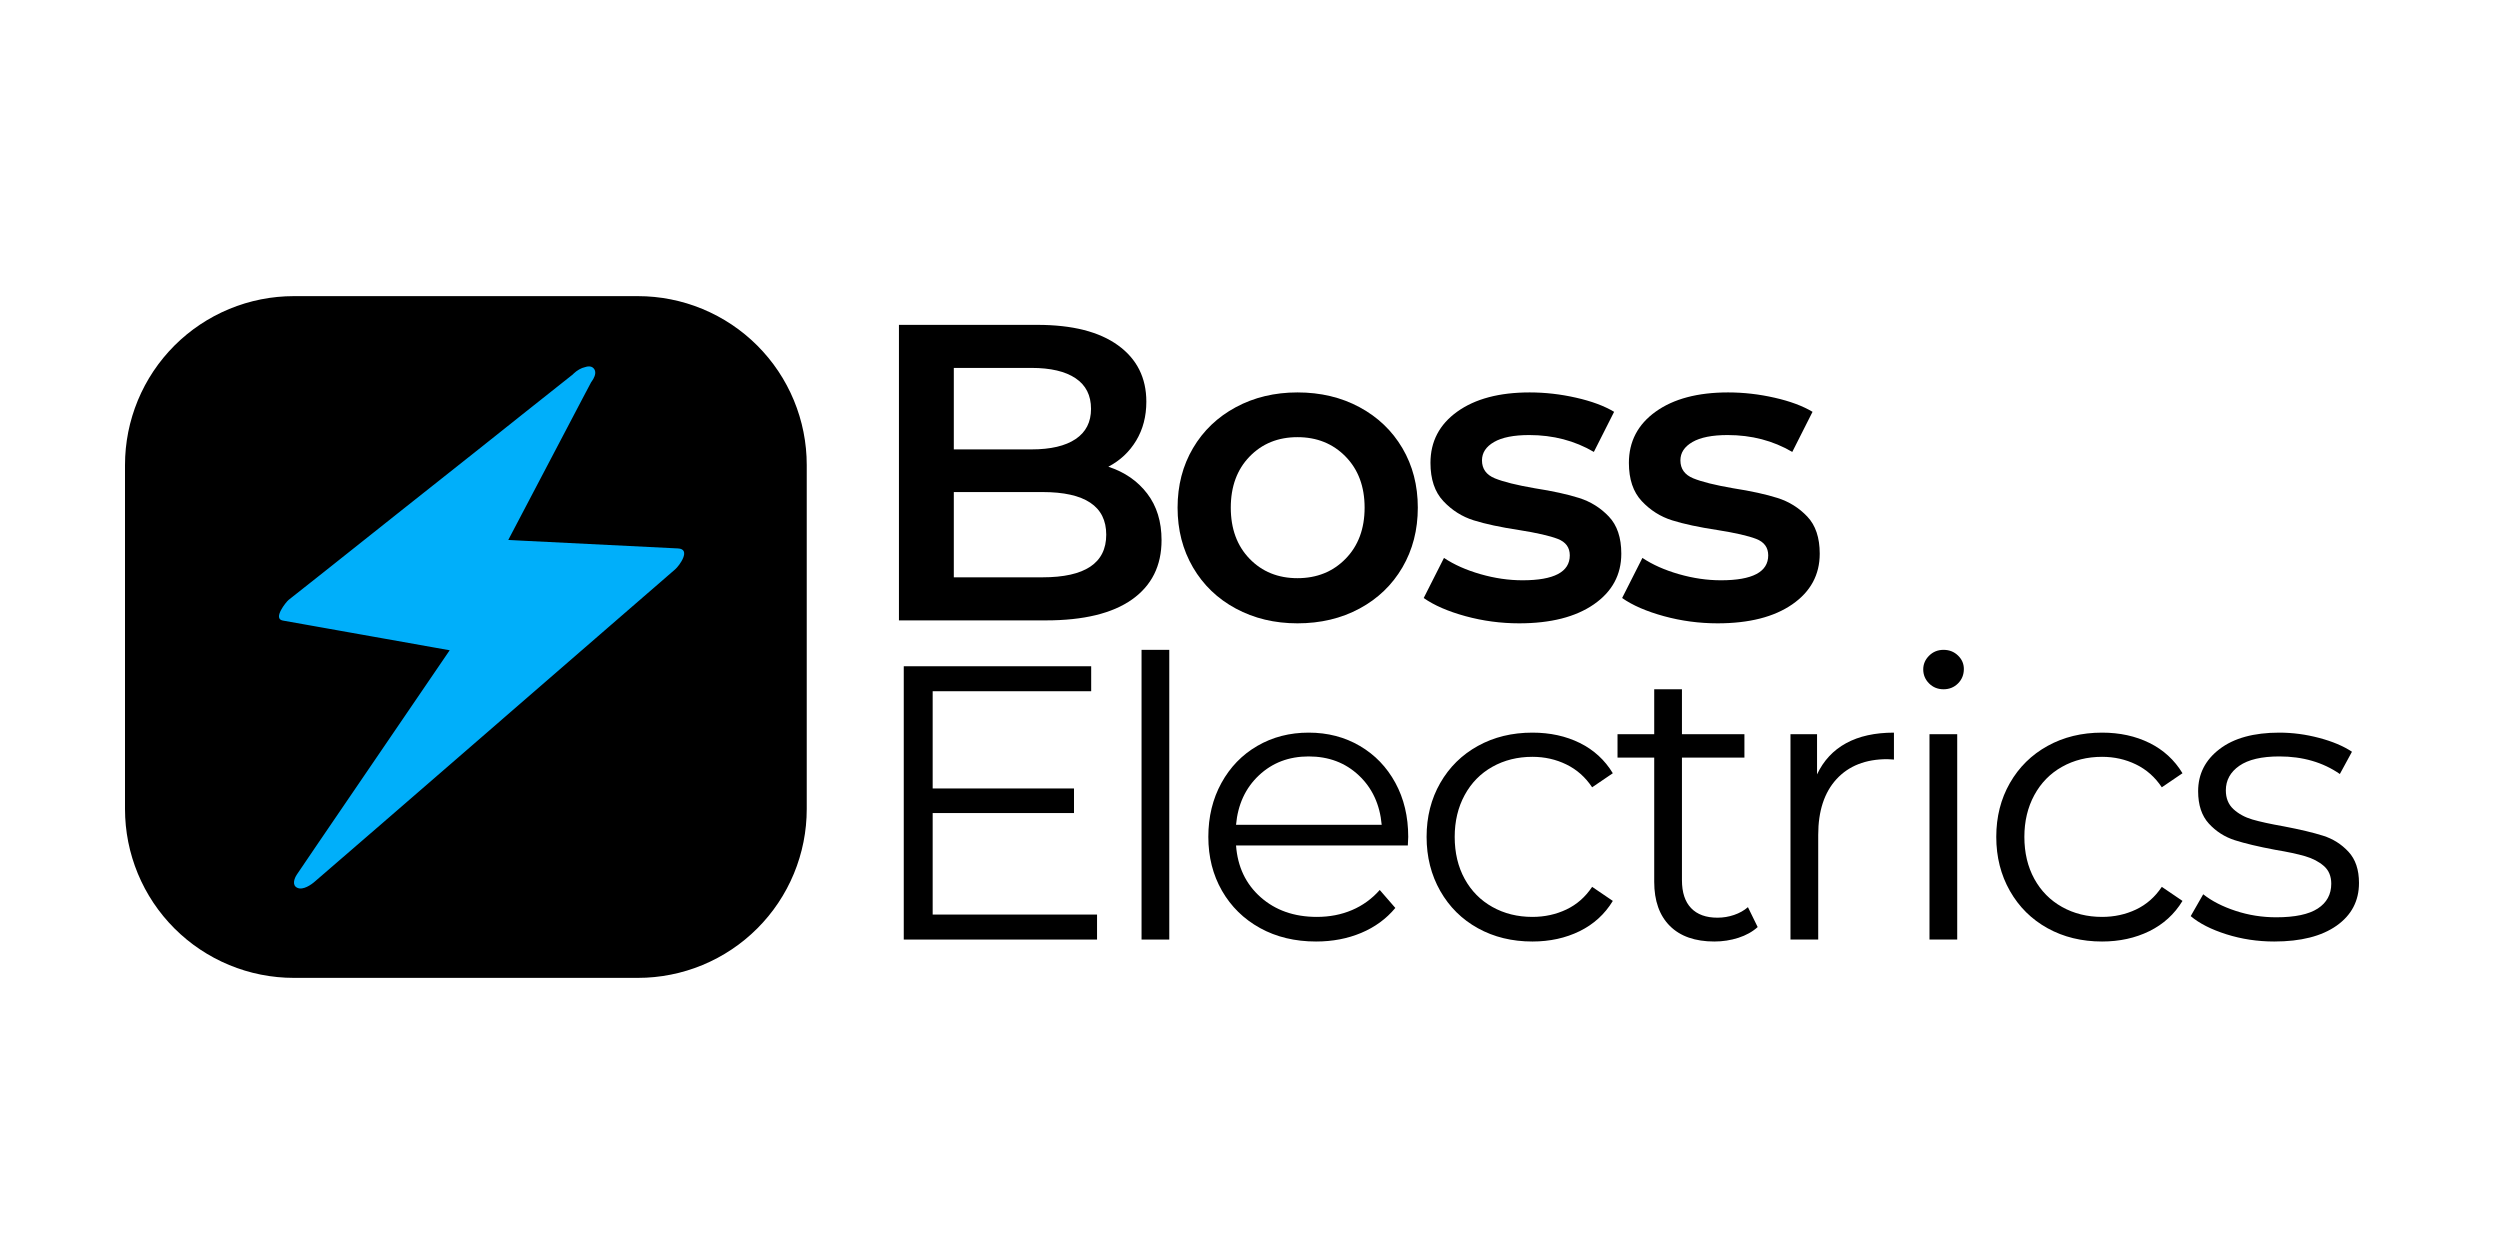
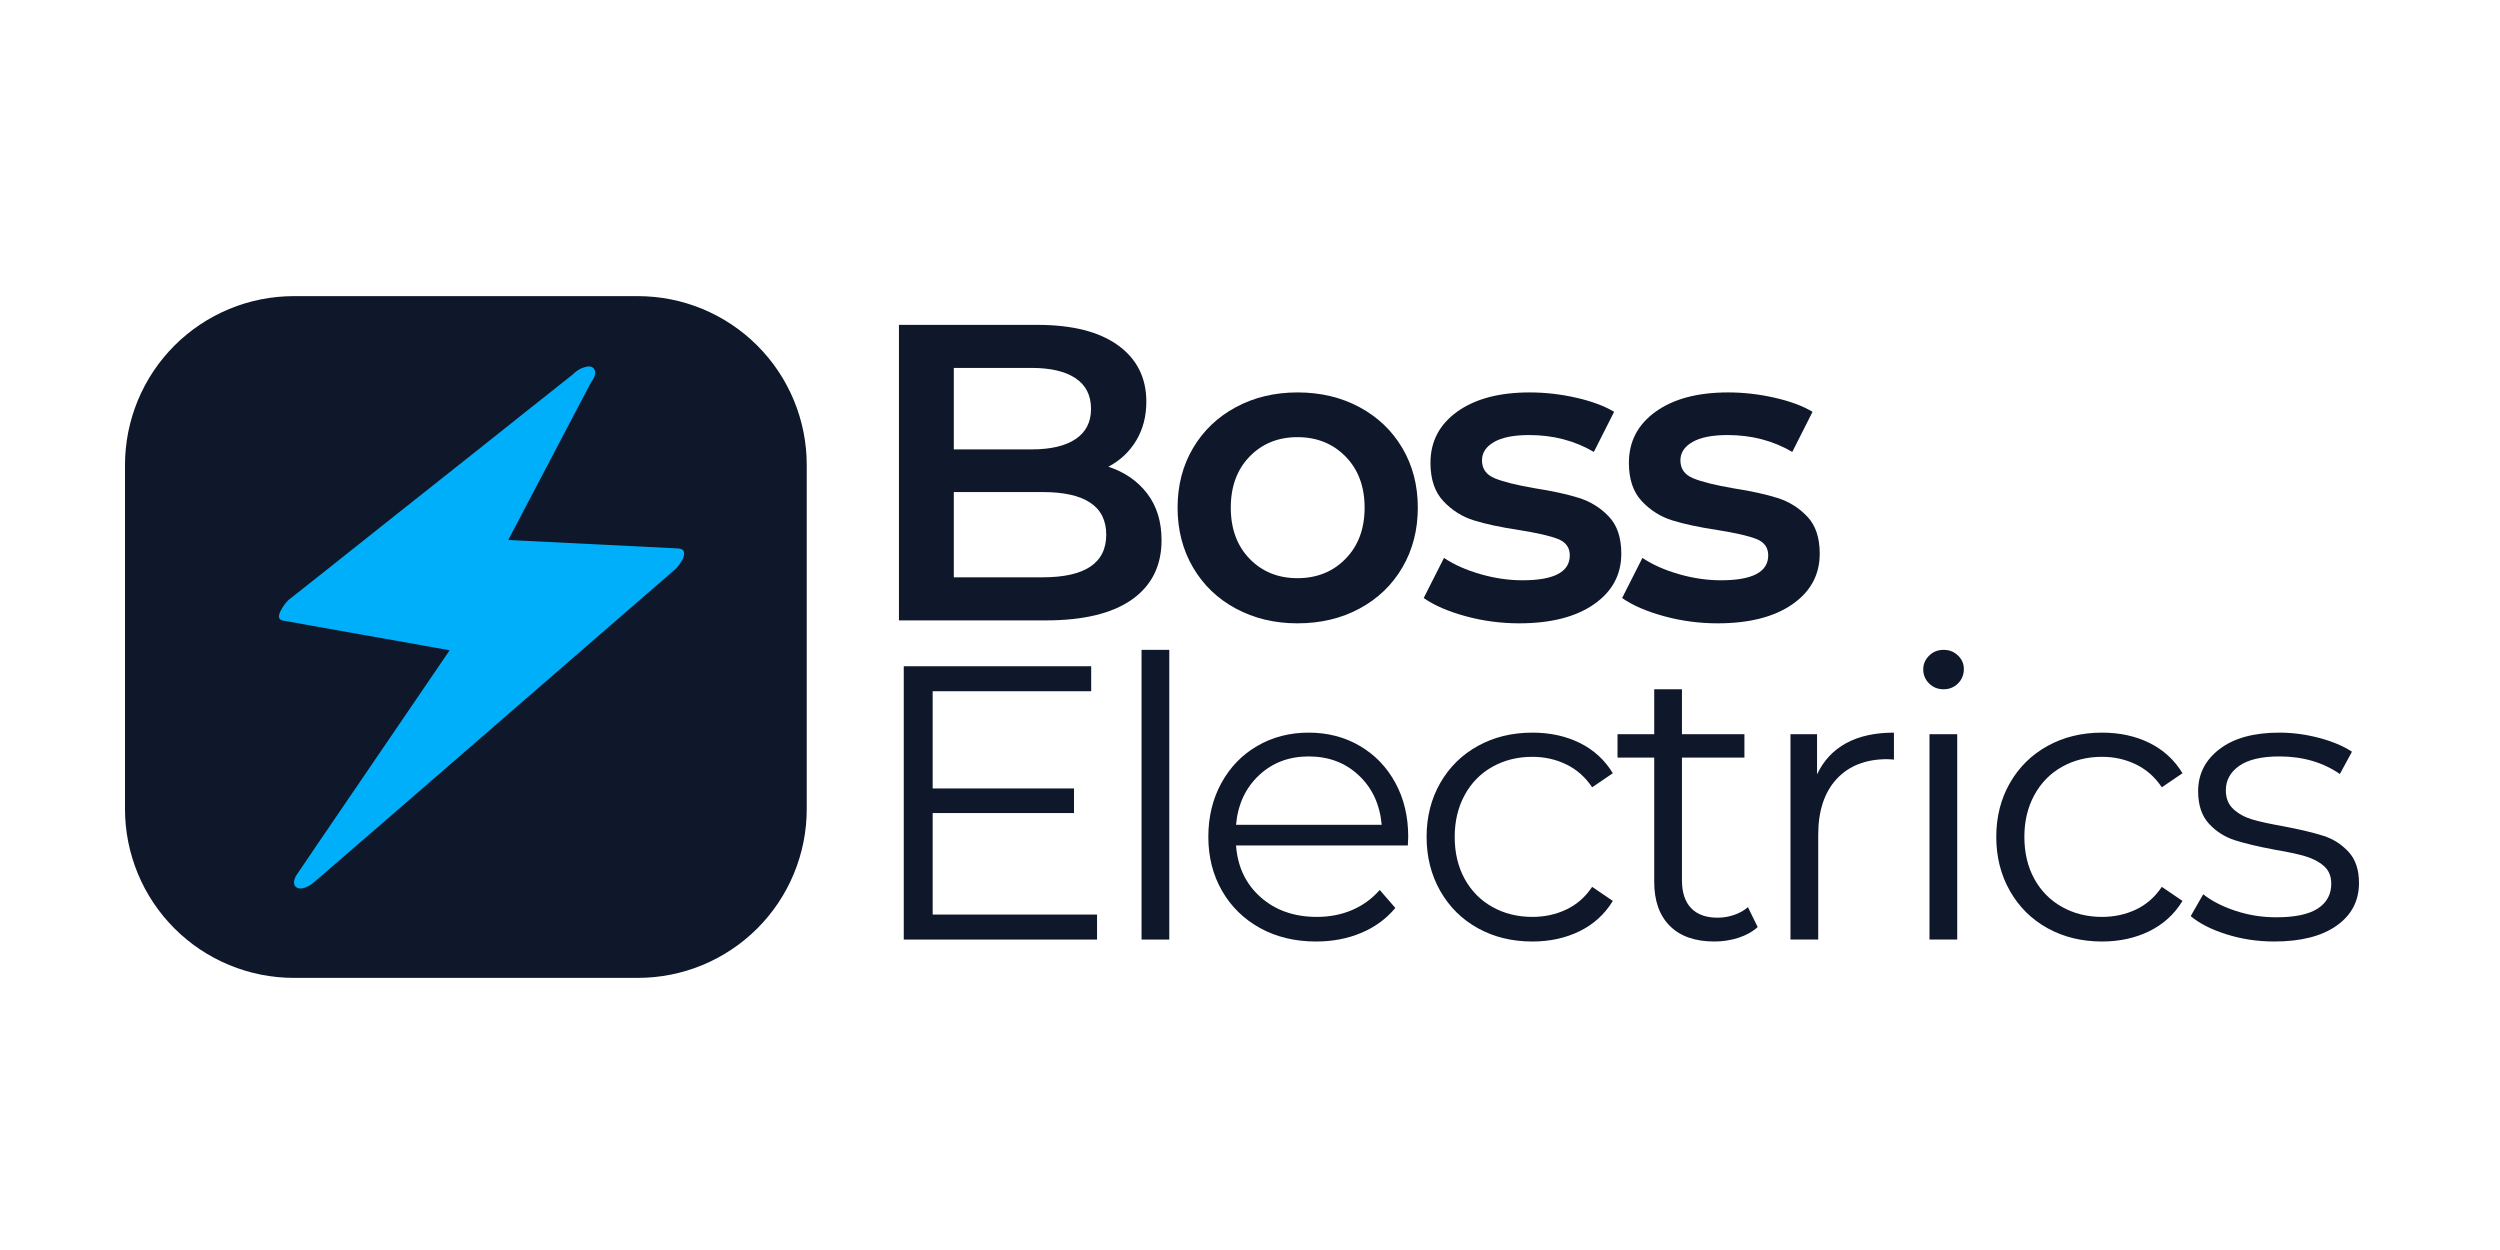
<svg xmlns="http://www.w3.org/2000/svg" width="2000" zoomAndPan="magnify" viewBox="0 0 1500 750" height="1000" preserveAspectRatio="xMidYMid meet" version="1.0">
  <defs>
    <g />
    <clipPath id="2c72d97c0a">
      <path d="M 75 177.68 L 483.75 177.68 L 483.75 586.43 L 75 586.43 Z M 75 177.68 " clip-rule="nonzero" />
    </clipPath>
    <clipPath id="9a9b694455">
      <rect x="0" width="581" y="0" height="311" />
    </clipPath>
    <clipPath id="fc457a2ce8">
      <rect x="0" width="905" y="0" height="288" />
    </clipPath>
  </defs>
  <g clip-path="url(#2c72d97c0a)">
-     <path fill="#000000" d="M 176.297 177.68 L 382.746 177.68 C 384.402 177.68 386.062 177.719 387.715 177.801 C 389.371 177.883 391.023 178.004 392.676 178.168 C 394.324 178.328 395.969 178.531 397.609 178.773 C 399.25 179.02 400.883 179.301 402.508 179.625 C 404.133 179.949 405.75 180.312 407.359 180.715 C 408.969 181.117 410.566 181.559 412.152 182.039 C 413.738 182.523 415.312 183.043 416.871 183.602 C 418.434 184.16 419.98 184.754 421.512 185.391 C 423.043 186.023 424.559 186.695 426.055 187.406 C 427.555 188.113 429.035 188.859 430.496 189.641 C 431.961 190.422 433.402 191.238 434.824 192.09 C 436.246 192.941 437.645 193.828 439.023 194.75 C 440.402 195.672 441.758 196.625 443.09 197.613 C 444.422 198.602 445.727 199.621 447.008 200.672 C 448.289 201.723 449.543 202.805 450.773 203.918 C 452 205.031 453.203 206.176 454.375 207.348 C 455.547 208.52 456.688 209.719 457.801 210.949 C 458.914 212.176 459.996 213.434 461.051 214.715 C 462.102 215.996 463.121 217.301 464.109 218.633 C 465.098 219.965 466.051 221.32 466.973 222.699 C 467.891 224.078 468.777 225.477 469.633 226.898 C 470.484 228.32 471.301 229.762 472.082 231.227 C 472.863 232.688 473.609 234.168 474.316 235.664 C 475.027 237.164 475.699 238.68 476.332 240.211 C 476.965 241.742 477.562 243.289 478.121 244.852 C 478.68 246.41 479.199 247.984 479.68 249.57 C 480.164 251.156 480.605 252.754 481.008 254.363 C 481.41 255.973 481.773 257.586 482.098 259.215 C 482.422 260.84 482.703 262.473 482.945 264.113 C 483.191 265.754 483.395 267.398 483.555 269.047 C 483.719 270.695 483.84 272.348 483.922 274.004 C 484.004 275.66 484.043 277.316 484.043 278.977 L 484.043 485.426 C 484.043 487.082 484.004 488.738 483.922 490.395 C 483.84 492.051 483.719 493.703 483.555 495.355 C 483.395 497.004 483.191 498.648 482.945 500.289 C 482.703 501.93 482.422 503.562 482.098 505.188 C 481.773 506.812 481.41 508.43 481.008 510.039 C 480.605 511.645 480.164 513.242 479.68 514.828 C 479.199 516.418 478.68 517.988 478.121 519.551 C 477.562 521.113 476.965 522.656 476.332 524.191 C 475.699 525.723 475.027 527.234 474.316 528.734 C 473.609 530.234 472.863 531.715 472.082 533.176 C 471.301 534.637 470.484 536.078 469.633 537.5 C 468.777 538.922 467.891 540.324 466.973 541.703 C 466.051 543.082 465.098 544.438 464.109 545.766 C 463.121 547.098 462.102 548.406 461.051 549.688 C 459.996 550.969 458.914 552.223 457.801 553.453 C 456.688 554.68 455.547 555.879 454.375 557.051 C 453.203 558.227 452 559.367 450.773 560.48 C 449.543 561.594 448.289 562.676 447.008 563.727 C 445.727 564.781 444.422 565.801 443.09 566.789 C 441.758 567.773 440.402 568.73 439.023 569.648 C 437.645 570.57 436.246 571.457 434.824 572.309 C 433.402 573.164 431.961 573.98 430.496 574.762 C 429.035 575.543 427.555 576.289 426.055 576.996 C 424.559 577.703 423.043 578.375 421.512 579.012 C 419.98 579.645 418.434 580.242 416.871 580.801 C 415.312 581.359 413.738 581.879 412.152 582.359 C 410.566 582.84 408.969 583.285 407.359 583.688 C 405.75 584.09 404.133 584.453 402.508 584.773 C 400.883 585.098 399.25 585.383 397.609 585.625 C 395.969 585.867 394.324 586.07 392.676 586.234 C 391.023 586.398 389.371 586.52 387.715 586.602 C 386.062 586.68 384.402 586.723 382.746 586.723 L 176.297 586.723 C 174.641 586.723 172.98 586.68 171.328 586.602 C 169.672 586.52 168.02 586.398 166.367 586.234 C 164.719 586.07 163.074 585.867 161.434 585.625 C 159.793 585.383 158.16 585.098 156.535 584.777 C 154.91 584.453 153.293 584.09 151.684 583.688 C 150.074 583.285 148.477 582.84 146.891 582.359 C 145.305 581.879 143.73 581.359 142.172 580.801 C 140.609 580.242 139.062 579.645 137.531 579.012 C 136 578.375 134.484 577.703 132.988 576.996 C 131.488 576.289 130.008 575.543 128.547 574.762 C 127.082 573.98 125.641 573.164 124.219 572.309 C 122.797 571.457 121.398 570.57 120.02 569.648 C 118.641 568.73 117.285 567.773 115.953 566.789 C 114.621 565.801 113.316 564.781 112.035 563.727 C 110.754 562.676 109.5 561.594 108.27 560.48 C 107.043 559.367 105.84 558.227 104.668 557.051 C 103.496 555.879 102.355 554.68 101.242 553.453 C 100.129 552.223 99.047 550.969 97.992 549.688 C 96.941 548.406 95.922 547.098 94.934 545.766 C 93.945 544.438 92.992 543.082 92.07 541.703 C 91.152 540.324 90.266 538.922 89.41 537.5 C 88.559 536.078 87.742 534.637 86.961 533.176 C 86.18 531.715 85.434 530.234 84.727 528.734 C 84.016 527.234 83.344 525.723 82.711 524.191 C 82.078 522.656 81.48 521.113 80.922 519.551 C 80.363 517.988 79.844 516.418 79.363 514.828 C 78.879 513.242 78.438 511.645 78.035 510.039 C 77.633 508.43 77.27 506.812 76.945 505.188 C 76.621 503.562 76.34 501.93 76.098 500.289 C 75.852 498.648 75.648 497.004 75.488 495.355 C 75.324 493.703 75.203 492.051 75.121 490.395 C 75.039 488.738 75 487.082 75 485.426 L 75 278.977 C 75 277.316 75.039 275.66 75.121 274.004 C 75.203 272.348 75.324 270.695 75.488 269.047 C 75.648 267.398 75.852 265.754 76.098 264.113 C 76.34 262.473 76.621 260.84 76.945 259.215 C 77.27 257.586 77.633 255.973 78.035 254.363 C 78.438 252.754 78.879 251.156 79.363 249.57 C 79.844 247.984 80.363 246.41 80.922 244.852 C 81.48 243.289 82.078 241.742 82.711 240.211 C 83.344 238.68 84.016 237.164 84.727 235.664 C 85.434 234.168 86.18 232.688 86.961 231.227 C 87.742 229.762 88.559 228.32 89.41 226.898 C 90.266 225.477 91.152 224.078 92.07 222.699 C 92.992 221.32 93.945 219.965 94.934 218.633 C 95.922 217.301 96.941 215.996 97.992 214.715 C 99.047 213.434 100.129 212.176 101.242 210.949 C 102.355 209.719 103.496 208.52 104.668 207.348 C 105.84 206.176 107.043 205.031 108.27 203.918 C 109.5 202.805 110.754 201.723 112.035 200.672 C 113.316 199.621 114.621 198.602 115.953 197.613 C 117.285 196.625 118.641 195.672 120.02 194.75 C 121.398 193.828 122.797 192.941 124.219 192.09 C 125.641 191.238 127.082 190.422 128.547 189.641 C 130.008 188.859 131.488 188.113 132.988 187.406 C 134.484 186.695 136 186.023 137.531 185.391 C 139.062 184.754 140.609 184.16 142.172 183.602 C 143.73 183.043 145.305 182.523 146.891 182.039 C 148.477 181.559 150.074 181.117 151.684 180.715 C 153.293 180.312 154.91 179.949 156.535 179.625 C 158.16 179.301 159.793 179.02 161.434 178.773 C 163.074 178.531 164.719 178.328 166.367 178.168 C 168.02 178.004 169.672 177.883 171.328 177.801 C 172.98 177.719 174.641 177.68 176.297 177.68 Z M 176.297 177.68 " fill-opacity="1" fill-rule="nonzero" />
+     <path fill="#0f172a" d="M 176.297 177.68 L 382.746 177.68 C 384.402 177.68 386.062 177.719 387.715 177.801 C 389.371 177.883 391.023 178.004 392.676 178.168 C 394.324 178.328 395.969 178.531 397.609 178.773 C 399.25 179.02 400.883 179.301 402.508 179.625 C 404.133 179.949 405.75 180.312 407.359 180.715 C 408.969 181.117 410.566 181.559 412.152 182.039 C 413.738 182.523 415.312 183.043 416.871 183.602 C 418.434 184.16 419.98 184.754 421.512 185.391 C 423.043 186.023 424.559 186.695 426.055 187.406 C 427.555 188.113 429.035 188.859 430.496 189.641 C 431.961 190.422 433.402 191.238 434.824 192.09 C 436.246 192.941 437.645 193.828 439.023 194.75 C 440.402 195.672 441.758 196.625 443.09 197.613 C 444.422 198.602 445.727 199.621 447.008 200.672 C 448.289 201.723 449.543 202.805 450.773 203.918 C 452 205.031 453.203 206.176 454.375 207.348 C 455.547 208.52 456.688 209.719 457.801 210.949 C 458.914 212.176 459.996 213.434 461.051 214.715 C 462.102 215.996 463.121 217.301 464.109 218.633 C 465.098 219.965 466.051 221.32 466.973 222.699 C 467.891 224.078 468.777 225.477 469.633 226.898 C 470.484 228.32 471.301 229.762 472.082 231.227 C 472.863 232.688 473.609 234.168 474.316 235.664 C 475.027 237.164 475.699 238.68 476.332 240.211 C 476.965 241.742 477.562 243.289 478.121 244.852 C 478.68 246.41 479.199 247.984 479.68 249.57 C 480.164 251.156 480.605 252.754 481.008 254.363 C 481.41 255.973 481.773 257.586 482.098 259.215 C 482.422 260.84 482.703 262.473 482.945 264.113 C 483.191 265.754 483.395 267.398 483.555 269.047 C 483.719 270.695 483.84 272.348 483.922 274.004 C 484.004 275.66 484.043 277.316 484.043 278.977 L 484.043 485.426 C 484.043 487.082 484.004 488.738 483.922 490.395 C 483.84 492.051 483.719 493.703 483.555 495.355 C 483.395 497.004 483.191 498.648 482.945 500.289 C 482.703 501.93 482.422 503.562 482.098 505.188 C 481.773 506.812 481.41 508.43 481.008 510.039 C 480.605 511.645 480.164 513.242 479.68 514.828 C 479.199 516.418 478.68 517.988 478.121 519.551 C 477.562 521.113 476.965 522.656 476.332 524.191 C 475.699 525.723 475.027 527.234 474.316 528.734 C 473.609 530.234 472.863 531.715 472.082 533.176 C 471.301 534.637 470.484 536.078 469.633 537.5 C 468.777 538.922 467.891 540.324 466.973 541.703 C 466.051 543.082 465.098 544.438 464.109 545.766 C 463.121 547.098 462.102 548.406 461.051 549.688 C 459.996 550.969 458.914 552.223 457.801 553.453 C 456.688 554.68 455.547 555.879 454.375 557.051 C 453.203 558.227 452 559.367 450.773 560.48 C 449.543 561.594 448.289 562.676 447.008 563.727 C 445.727 564.781 444.422 565.801 443.09 566.789 C 441.758 567.773 440.402 568.73 439.023 569.648 C 437.645 570.57 436.246 571.457 434.824 572.309 C 433.402 573.164 431.961 573.98 430.496 574.762 C 429.035 575.543 427.555 576.289 426.055 576.996 C 424.559 577.703 423.043 578.375 421.512 579.012 C 419.98 579.645 418.434 580.242 416.871 580.801 C 415.312 581.359 413.738 581.879 412.152 582.359 C 410.566 582.84 408.969 583.285 407.359 583.688 C 405.75 584.09 404.133 584.453 402.508 584.773 C 400.883 585.098 399.25 585.383 397.609 585.625 C 395.969 585.867 394.324 586.07 392.676 586.234 C 391.023 586.398 389.371 586.52 387.715 586.602 C 386.062 586.68 384.402 586.723 382.746 586.723 L 176.297 586.723 C 174.641 586.723 172.98 586.68 171.328 586.602 C 169.672 586.52 168.02 586.398 166.367 586.234 C 164.719 586.07 163.074 585.867 161.434 585.625 C 159.793 585.383 158.16 585.098 156.535 584.777 C 154.91 584.453 153.293 584.09 151.684 583.688 C 150.074 583.285 148.477 582.84 146.891 582.359 C 145.305 581.879 143.73 581.359 142.172 580.801 C 140.609 580.242 139.062 579.645 137.531 579.012 C 136 578.375 134.484 577.703 132.988 576.996 C 131.488 576.289 130.008 575.543 128.547 574.762 C 127.082 573.98 125.641 573.164 124.219 572.309 C 122.797 571.457 121.398 570.57 120.02 569.648 C 118.641 568.73 117.285 567.773 115.953 566.789 C 114.621 565.801 113.316 564.781 112.035 563.727 C 110.754 562.676 109.5 561.594 108.27 560.48 C 107.043 559.367 105.84 558.227 104.668 557.051 C 103.496 555.879 102.355 554.68 101.242 553.453 C 100.129 552.223 99.047 550.969 97.992 549.688 C 96.941 548.406 95.922 547.098 94.934 545.766 C 93.945 544.438 92.992 543.082 92.07 541.703 C 91.152 540.324 90.266 538.922 89.41 537.5 C 88.559 536.078 87.742 534.637 86.961 533.176 C 86.18 531.715 85.434 530.234 84.727 528.734 C 84.016 527.234 83.344 525.723 82.711 524.191 C 82.078 522.656 81.48 521.113 80.922 519.551 C 80.363 517.988 79.844 516.418 79.363 514.828 C 78.879 513.242 78.438 511.645 78.035 510.039 C 77.633 508.43 77.27 506.812 76.945 505.188 C 76.621 503.562 76.34 501.93 76.098 500.289 C 75.852 498.648 75.648 497.004 75.488 495.355 C 75.324 493.703 75.203 492.051 75.121 490.395 C 75.039 488.738 75 487.082 75 485.426 L 75 278.977 C 75 277.316 75.039 275.66 75.121 274.004 C 75.203 272.348 75.324 270.695 75.488 269.047 C 75.648 267.398 75.852 265.754 76.098 264.113 C 76.34 262.473 76.621 260.84 76.945 259.215 C 77.27 257.586 77.633 255.973 78.035 254.363 C 78.438 252.754 78.879 251.156 79.363 249.57 C 79.844 247.984 80.363 246.41 80.922 244.852 C 81.48 243.289 82.078 241.742 82.711 240.211 C 83.344 238.68 84.016 237.164 84.727 235.664 C 85.434 234.168 86.18 232.688 86.961 231.227 C 87.742 229.762 88.559 228.32 89.41 226.898 C 90.266 225.477 91.152 224.078 92.07 222.699 C 92.992 221.32 93.945 219.965 94.934 218.633 C 95.922 217.301 96.941 215.996 97.992 214.715 C 99.047 213.434 100.129 212.176 101.242 210.949 C 102.355 209.719 103.496 208.52 104.668 207.348 C 105.84 206.176 107.043 205.031 108.27 203.918 C 109.5 202.805 110.754 201.723 112.035 200.672 C 113.316 199.621 114.621 198.602 115.953 197.613 C 117.285 196.625 118.641 195.672 120.02 194.75 C 121.398 193.828 122.797 192.941 124.219 192.09 C 125.641 191.238 127.082 190.422 128.547 189.641 C 130.008 188.859 131.488 188.113 132.988 187.406 C 134.484 186.695 136 186.023 137.531 185.391 C 139.062 184.754 140.609 184.16 142.172 183.602 C 143.73 183.043 145.305 182.523 146.891 182.039 C 148.477 181.559 150.074 181.117 151.684 180.715 C 153.293 180.312 154.91 179.949 156.535 179.625 C 158.16 179.301 159.793 179.02 161.434 178.773 C 163.074 178.531 164.719 178.328 166.367 178.168 C 168.02 178.004 169.672 177.883 171.328 177.801 C 172.98 177.719 174.641 177.68 176.297 177.68 Z M 176.297 177.68 " fill-opacity="1" fill-rule="nonzero" />
  </g>
  <path fill="#00affa" d="M 348 228.355 L 176.668 364.188 L 281.934 382.926 L 185.543 524.547 L 401.492 337.441 L 293.52 332.02 Z M 348 228.355 " fill-opacity="1" fill-rule="nonzero" />
  <path fill="#00affa" d="M 344.301 224.168 C 325.074 239.449 305.844 254.613 286.738 269.895 C 255.926 294.301 225.109 318.707 194.297 343.234 C 187.27 348.781 180.121 354.453 173.094 359.996 C 171.738 361.105 163.48 371.215 169.645 372.324 C 200.336 377.746 231.027 383.293 261.719 388.719 C 266.156 389.457 270.469 390.32 274.906 391.059 C 274.785 388.348 274.785 385.637 274.66 383.047 C 246.434 424.34 218.332 465.754 190.105 507.047 C 186.16 512.961 182.094 518.754 178.148 524.672 C 176.547 527.016 175.066 531.203 178.395 532.684 C 181.848 534.285 186.777 530.836 189.117 528.738 C 213.648 507.664 237.93 486.461 262.336 465.383 C 301.039 431.859 339.742 398.332 378.32 364.805 C 387.195 357.039 396.07 349.398 405.066 341.633 C 407.781 339.289 414.805 329.43 406.793 329.059 C 375.363 327.457 344.055 325.977 312.625 324.375 C 308.062 324.129 303.504 323.883 298.82 323.637 C 299.805 325.73 300.914 327.828 301.898 329.801 C 317.801 299.477 333.699 269.281 349.602 238.957 C 351.82 234.645 354.16 230.328 356.379 226.141 C 358.598 221.949 355.148 219.359 351.203 220.223 C 346.027 221.332 341.715 226.016 339.371 230.574 C 323.469 260.898 307.57 291.098 291.668 321.418 C 289.449 325.73 287.109 330.047 284.891 334.238 C 283.289 337.195 284.645 340.277 287.973 340.398 C 319.402 342.004 350.711 343.48 382.141 345.082 C 386.703 345.332 391.262 345.578 395.945 345.824 C 396.562 341.633 397.055 337.441 397.672 333.25 C 373.266 354.453 348.863 375.527 324.578 396.73 C 285.875 430.254 247.172 463.781 208.594 497.309 C 199.719 505.074 190.844 512.715 181.848 520.48 C 185.543 521.836 189.242 523.191 192.816 524.547 C 220.918 483.133 249.145 441.844 277.25 400.426 C 281.191 394.512 285.262 388.719 289.203 382.801 C 290.312 381.199 292.656 375.406 288.957 374.789 C 258.266 369.367 227.574 363.82 196.883 358.395 C 192.445 357.656 188.133 356.793 183.695 356.055 C 182.586 360.121 181.352 364.312 180.242 368.379 C 199.473 353.094 218.699 337.934 237.93 322.652 C 268.742 298.246 299.559 273.84 330.375 249.312 C 337.398 243.766 344.547 238.094 351.574 232.547 C 354.16 230.574 359.215 224.535 356.258 221.086 C 353.301 217.633 346.645 222.316 344.301 224.168 Z M 344.301 224.168 " fill-opacity="1" fill-rule="nonzero" />
  <g transform="matrix(1, 0, 0, 1, 515, 126)">
    <g clip-path="url(#9a9b694455)">
-       <g fill="#000000" fill-opacity="1">
+       <g fill="#0f172a" fill-opacity="1">
        <g transform="translate(0.554316, 246.2332)">
          <g>
            <path d="M 149.453 -92.203 C 159.242 -88.992 167.008 -83.629 172.75 -76.109 C 178.5 -68.598 181.375 -59.27 181.375 -48.125 C 181.375 -32.758 175.461 -20.895 163.641 -12.531 C 151.816 -4.176 134.594 0 111.969 0 L 23.812 0 L 23.812 -177.312 L 106.891 -177.312 C 127.836 -177.312 143.969 -173.219 155.281 -165.031 C 166.594 -156.844 172.25 -145.57 172.25 -131.219 C 172.25 -122.438 170.223 -114.664 166.172 -107.906 C 162.117 -101.156 156.547 -95.922 149.453 -92.203 Z M 56.734 -151.484 L 56.734 -102.594 L 103.344 -102.594 C 114.832 -102.594 123.656 -104.66 129.812 -108.797 C 135.977 -112.93 139.062 -118.969 139.062 -126.906 C 139.062 -135.008 135.977 -141.129 129.812 -145.266 C 123.656 -149.41 114.832 -151.484 103.344 -151.484 Z M 109.938 -25.844 C 135.438 -25.844 148.188 -34.367 148.188 -51.422 C 148.188 -68.473 135.438 -77 109.938 -77 L 56.734 -77 L 56.734 -25.844 Z M 109.938 -25.844 " />
          </g>
        </g>
      </g>
-       <g fill="#000000" fill-opacity="1">
+       <g fill="#0f172a" fill-opacity="1">
        <g transform="translate(181.9225, 246.2332)">
          <g>
            <path d="M 81.562 1.766 C 67.883 1.766 55.555 -1.188 44.578 -7.094 C 33.609 -13 25.039 -21.227 18.875 -31.781 C 12.707 -42.344 9.625 -54.297 9.625 -67.641 C 9.625 -80.973 12.707 -92.875 18.875 -103.344 C 25.039 -113.82 33.609 -122.016 44.578 -127.922 C 55.555 -133.828 67.883 -136.781 81.562 -136.781 C 95.414 -136.781 107.828 -133.828 118.797 -127.922 C 129.773 -122.016 138.348 -113.82 144.516 -103.344 C 150.68 -92.875 153.766 -80.973 153.766 -67.641 C 153.766 -54.297 150.68 -42.344 144.516 -31.781 C 138.348 -21.227 129.773 -13 118.797 -7.094 C 107.828 -1.188 95.414 1.766 81.562 1.766 Z M 81.562 -25.328 C 93.219 -25.328 102.844 -29.211 110.438 -36.984 C 118.039 -44.754 121.844 -54.973 121.844 -67.641 C 121.844 -80.305 118.039 -90.52 110.438 -98.281 C 102.844 -106.051 93.219 -109.938 81.562 -109.938 C 69.914 -109.938 60.332 -106.051 52.812 -98.281 C 45.301 -90.52 41.547 -80.305 41.547 -67.641 C 41.547 -54.973 45.301 -44.754 52.812 -36.984 C 60.332 -29.211 69.914 -25.328 81.562 -25.328 Z M 81.562 -25.328 " />
          </g>
        </g>
      </g>
-       <g fill="#000000" fill-opacity="1">
+       <g fill="#0f172a" fill-opacity="1">
        <g transform="translate(333.9069, 246.2332)">
          <g>
            <path d="M 62.562 1.766 C 51.594 1.766 40.867 0.332 30.391 -2.531 C 19.922 -5.406 11.562 -9.035 5.312 -13.422 L 17.484 -37.484 C 23.555 -33.43 30.859 -30.18 39.391 -27.734 C 47.922 -25.285 56.32 -24.062 64.594 -24.062 C 83.508 -24.062 92.969 -29.047 92.969 -39.016 C 92.969 -43.742 90.562 -47.035 85.75 -48.891 C 80.938 -50.742 73.207 -52.516 62.562 -54.203 C 51.414 -55.891 42.336 -57.832 35.328 -60.031 C 28.328 -62.227 22.25 -66.07 17.094 -71.562 C 11.945 -77.051 9.375 -84.691 9.375 -94.484 C 9.375 -107.316 14.734 -117.57 25.453 -125.25 C 36.18 -132.938 50.664 -136.781 68.906 -136.781 C 78.188 -136.781 87.473 -135.723 96.766 -133.609 C 106.055 -131.504 113.656 -128.68 119.562 -125.141 L 107.406 -101.078 C 95.914 -107.828 82.992 -111.203 68.641 -111.203 C 59.359 -111.203 52.312 -109.805 47.5 -107.016 C 42.688 -104.234 40.281 -100.562 40.281 -96 C 40.281 -90.938 42.852 -87.348 48 -85.234 C 53.156 -83.129 61.133 -81.145 71.938 -79.281 C 82.75 -77.594 91.613 -75.648 98.531 -73.453 C 105.457 -71.266 111.41 -67.551 116.391 -62.312 C 121.379 -57.082 123.875 -49.648 123.875 -40.016 C 123.875 -27.359 118.383 -17.227 107.406 -9.625 C 96.426 -2.031 81.477 1.766 62.562 1.766 Z M 62.562 1.766 " />
          </g>
        </g>
      </g>
-       <g fill="#000000" fill-opacity="1">
+       <g fill="#0f172a" fill-opacity="1">
        <g transform="translate(452.9613, 246.2332)">
          <g>
            <path d="M 62.562 1.766 C 51.594 1.766 40.867 0.332 30.391 -2.531 C 19.922 -5.406 11.562 -9.035 5.312 -13.422 L 17.484 -37.484 C 23.555 -33.43 30.859 -30.18 39.391 -27.734 C 47.922 -25.285 56.32 -24.062 64.594 -24.062 C 83.508 -24.062 92.969 -29.047 92.969 -39.016 C 92.969 -43.742 90.562 -47.035 85.75 -48.891 C 80.938 -50.742 73.207 -52.516 62.562 -54.203 C 51.414 -55.891 42.336 -57.832 35.328 -60.031 C 28.328 -62.227 22.25 -66.07 17.094 -71.562 C 11.945 -77.051 9.375 -84.691 9.375 -94.484 C 9.375 -107.316 14.734 -117.57 25.453 -125.25 C 36.18 -132.938 50.664 -136.781 68.906 -136.781 C 78.188 -136.781 87.473 -135.723 96.766 -133.609 C 106.055 -131.504 113.656 -128.68 119.562 -125.141 L 107.406 -101.078 C 95.914 -107.828 82.992 -111.203 68.641 -111.203 C 59.359 -111.203 52.312 -109.805 47.5 -107.016 C 42.688 -104.234 40.281 -100.562 40.281 -96 C 40.281 -90.938 42.852 -87.348 48 -85.234 C 53.156 -83.129 61.133 -81.145 71.938 -79.281 C 82.75 -77.594 91.613 -75.648 98.531 -73.453 C 105.457 -71.266 111.41 -67.551 116.391 -62.312 C 121.379 -57.082 123.875 -49.648 123.875 -40.016 C 123.875 -27.359 118.383 -17.227 107.406 -9.625 C 96.426 -2.031 81.477 1.766 62.562 1.766 Z M 62.562 1.766 " />
          </g>
        </g>
      </g>
    </g>
  </g>
  <g transform="matrix(1, 0, 0, 1, 515, 336)">
    <g clip-path="url(#fc457a2ce8)">
-       <g fill="#000000" fill-opacity="1">
+       <g fill="#0f172a" fill-opacity="1">
        <g transform="translate(0.554316, 227.7358)">
          <g>
            <path d="M 142.672 -15 L 142.672 0 L 26.703 0 L 26.703 -163.984 L 139.156 -163.984 L 139.156 -149 L 44.047 -149 L 44.047 -90.656 L 128.844 -90.656 L 128.844 -75.906 L 44.047 -75.906 L 44.047 -15 Z M 142.672 -15 " />
          </g>
        </g>
      </g>
-       <g fill="#000000" fill-opacity="1">
+       <g fill="#0f172a" fill-opacity="1">
        <g transform="translate(146.7404, 227.7358)">
          <g>
            <path d="M 23.188 -173.828 L 39.828 -173.828 L 39.828 0 L 23.188 0 Z M 23.188 -173.828 " />
          </g>
        </g>
      </g>
-       <g fill="#000000" fill-opacity="1">
+       <g fill="#0f172a" fill-opacity="1">
        <g transform="translate(199.2173, 227.7358)">
          <g>
            <path d="M 130.484 -56.453 L 27.406 -56.453 C 28.344 -43.648 33.258 -33.305 42.156 -25.422 C 51.062 -17.535 62.312 -13.594 75.906 -13.594 C 83.551 -13.594 90.578 -14.957 96.984 -17.688 C 103.391 -20.414 108.938 -24.438 113.625 -29.75 L 122.984 -18.969 C 117.523 -12.414 110.691 -7.422 102.484 -3.984 C 94.285 -0.547 85.27 1.172 75.438 1.172 C 62.781 1.172 51.57 -1.52 41.812 -6.906 C 32.051 -12.301 24.438 -19.758 18.969 -29.281 C 13.508 -38.812 10.781 -49.586 10.781 -61.609 C 10.781 -73.641 13.395 -84.414 18.625 -93.938 C 23.852 -103.469 31.035 -110.883 40.172 -116.188 C 49.305 -121.5 59.578 -124.156 70.984 -124.156 C 82.379 -124.156 92.609 -121.5 101.672 -116.188 C 110.734 -110.883 117.836 -103.508 122.984 -94.062 C 128.141 -84.613 130.719 -73.797 130.719 -61.609 Z M 70.984 -109.875 C 59.109 -109.875 49.148 -106.082 41.109 -98.5 C 33.066 -90.926 28.5 -81.051 27.406 -68.875 L 114.797 -68.875 C 113.703 -81.051 109.129 -90.926 101.078 -98.5 C 93.035 -106.082 83.004 -109.875 70.984 -109.875 Z M 70.984 -109.875 " />
          </g>
        </g>
      </g>
-       <g fill="#000000" fill-opacity="1">
+       <g fill="#0f172a" fill-opacity="1">
        <g transform="translate(330.1756, 227.7358)">
          <g>
            <path d="M 74.266 1.172 C 62.078 1.172 51.18 -1.484 41.578 -6.797 C 31.973 -12.109 24.438 -19.566 18.969 -29.172 C 13.508 -38.773 10.781 -49.586 10.781 -61.609 C 10.781 -73.641 13.508 -84.414 18.969 -93.938 C 24.438 -103.469 31.973 -110.883 41.578 -116.188 C 51.18 -121.5 62.078 -124.156 74.266 -124.156 C 84.879 -124.156 94.363 -122.086 102.719 -117.953 C 111.082 -113.816 117.68 -107.766 122.516 -99.797 L 110.109 -91.359 C 106.047 -97.453 100.891 -102.02 94.641 -105.062 C 88.391 -108.113 81.598 -109.641 74.266 -109.641 C 65.359 -109.641 57.352 -107.645 50.25 -103.656 C 43.145 -99.676 37.598 -94.016 33.609 -86.672 C 29.629 -79.336 27.641 -70.984 27.641 -61.609 C 27.641 -52.086 29.629 -43.691 33.609 -36.422 C 37.598 -29.16 43.145 -23.539 50.25 -19.562 C 57.352 -15.582 65.359 -13.594 74.266 -13.594 C 81.598 -13.594 88.391 -15.07 94.641 -18.031 C 100.891 -21 106.047 -25.531 110.109 -31.625 L 122.516 -23.188 C 117.68 -15.227 111.047 -9.176 102.609 -5.031 C 94.172 -0.895 84.723 1.172 74.266 1.172 Z M 74.266 1.172 " />
          </g>
        </g>
      </g>
-       <g fill="#000000" fill-opacity="1">
+       <g fill="#0f172a" fill-opacity="1">
        <g transform="translate(451.5287, 227.7358)">
          <g>
            <path d="M 88.078 -7.5 C 84.961 -4.688 81.098 -2.535 76.484 -1.047 C 71.879 0.43 67.078 1.172 62.078 1.172 C 50.523 1.172 41.625 -1.945 35.375 -8.188 C 29.125 -14.438 26 -23.266 26 -34.672 L 26 -109.172 L 3.984 -109.172 L 3.984 -123.219 L 26 -123.219 L 26 -150.172 L 42.641 -150.172 L 42.641 -123.219 L 80.125 -123.219 L 80.125 -109.172 L 42.641 -109.172 L 42.641 -35.609 C 42.641 -28.266 44.473 -22.68 48.141 -18.859 C 51.805 -15.035 57.078 -13.125 63.953 -13.125 C 67.391 -13.125 70.707 -13.672 73.906 -14.766 C 77.113 -15.859 79.891 -17.414 82.234 -19.438 Z M 88.078 -7.5 " />
          </g>
        </g>
      </g>
-       <g fill="#000000" fill-opacity="1">
+       <g fill="#0f172a" fill-opacity="1">
        <g transform="translate(536.101, 227.7358)">
          <g>
            <path d="M 39.125 -99.094 C 43.031 -107.375 48.848 -113.617 56.578 -117.828 C 64.305 -122.047 73.867 -124.156 85.266 -124.156 L 85.266 -108 L 81.297 -108.234 C 68.328 -108.234 58.172 -104.25 50.828 -96.281 C 43.492 -88.312 39.828 -77.145 39.828 -62.781 L 39.828 0 L 23.188 0 L 23.188 -123.219 L 39.125 -123.219 Z M 39.125 -99.094 " />
          </g>
        </g>
      </g>
-       <g fill="#000000" fill-opacity="1">
+       <g fill="#0f172a" fill-opacity="1">
        <g transform="translate(619.502, 227.7358)">
          <g>
            <path d="M 23.188 -123.219 L 39.828 -123.219 L 39.828 0 L 23.188 0 Z M 31.625 -150.172 C 28.188 -150.172 25.297 -151.336 22.953 -153.672 C 20.609 -156.016 19.438 -158.828 19.438 -162.109 C 19.438 -165.234 20.609 -167.969 22.953 -170.312 C 25.297 -172.656 28.188 -173.828 31.625 -173.828 C 35.062 -173.828 37.953 -172.691 40.297 -170.422 C 42.641 -168.16 43.812 -165.469 43.812 -162.344 C 43.812 -158.906 42.641 -156.016 40.297 -153.672 C 37.953 -151.336 35.062 -150.172 31.625 -150.172 Z M 31.625 -150.172 " />
          </g>
        </g>
      </g>
-       <g fill="#000000" fill-opacity="1">
+       <g fill="#0f172a" fill-opacity="1">
        <g transform="translate(671.9788, 227.7358)">
          <g>
            <path d="M 74.266 1.172 C 62.078 1.172 51.18 -1.484 41.578 -6.797 C 31.973 -12.109 24.438 -19.566 18.969 -29.172 C 13.508 -38.773 10.781 -49.586 10.781 -61.609 C 10.781 -73.641 13.508 -84.414 18.969 -93.938 C 24.438 -103.469 31.973 -110.883 41.578 -116.188 C 51.18 -121.5 62.078 -124.156 74.266 -124.156 C 84.879 -124.156 94.363 -122.086 102.719 -117.953 C 111.082 -113.816 117.68 -107.766 122.516 -99.797 L 110.109 -91.359 C 106.047 -97.453 100.891 -102.02 94.641 -105.062 C 88.391 -108.113 81.598 -109.641 74.266 -109.641 C 65.359 -109.641 57.352 -107.645 50.25 -103.656 C 43.145 -99.676 37.598 -94.016 33.609 -86.672 C 29.629 -79.336 27.641 -70.984 27.641 -61.609 C 27.641 -52.086 29.629 -43.691 33.609 -36.422 C 37.598 -29.16 43.145 -23.539 50.25 -19.562 C 57.352 -15.582 65.359 -13.594 74.266 -13.594 C 81.598 -13.594 88.391 -15.07 94.641 -18.031 C 100.891 -21 106.047 -25.531 110.109 -31.625 L 122.516 -23.188 C 117.68 -15.227 111.047 -9.176 102.609 -5.031 C 94.172 -0.895 84.723 1.172 74.266 1.172 Z M 74.266 1.172 " />
          </g>
        </g>
      </g>
-       <g fill="#000000" fill-opacity="1">
+       <g fill="#0f172a" fill-opacity="1">
        <g transform="translate(793.332, 227.7358)">
          <g>
            <path d="M 56.219 1.172 C 46.227 1.172 36.664 -0.27 27.531 -3.156 C 18.395 -6.051 11.25 -9.688 6.094 -14.062 L 13.594 -27.172 C 18.738 -23.109 25.219 -19.789 33.031 -17.219 C 40.844 -14.645 48.961 -13.359 57.391 -13.359 C 68.641 -13.359 76.957 -15.113 82.344 -18.625 C 87.727 -22.133 90.422 -27.094 90.422 -33.5 C 90.422 -38.031 88.938 -41.582 85.969 -44.156 C 83.008 -46.738 79.266 -48.691 74.734 -50.016 C 70.203 -51.336 64.188 -52.625 56.688 -53.875 C 46.695 -55.75 38.656 -57.66 32.562 -59.609 C 26.469 -61.566 21.273 -64.891 16.984 -69.578 C 12.691 -74.266 10.547 -80.742 10.547 -89.016 C 10.547 -99.328 14.836 -107.758 23.422 -114.312 C 32.016 -120.875 43.961 -124.156 59.266 -124.156 C 67.234 -124.156 75.195 -123.098 83.156 -120.984 C 91.125 -118.879 97.688 -116.113 102.844 -112.688 L 95.578 -99.328 C 85.43 -106.359 73.328 -109.875 59.266 -109.875 C 48.648 -109.875 40.645 -108 35.25 -104.25 C 29.863 -100.5 27.172 -95.578 27.172 -89.484 C 27.172 -84.805 28.691 -81.062 31.734 -78.25 C 34.785 -75.438 38.578 -73.363 43.109 -72.031 C 47.641 -70.707 53.883 -69.344 61.844 -67.938 C 71.688 -66.062 79.57 -64.188 85.5 -62.312 C 91.438 -60.438 96.516 -57.234 100.734 -52.703 C 104.953 -48.18 107.062 -41.938 107.062 -33.969 C 107.062 -23.188 102.57 -14.633 93.594 -8.312 C 84.613 -1.988 72.156 1.172 56.219 1.172 Z M 56.219 1.172 " />
          </g>
        </g>
      </g>
    </g>
  </g>
</svg>
